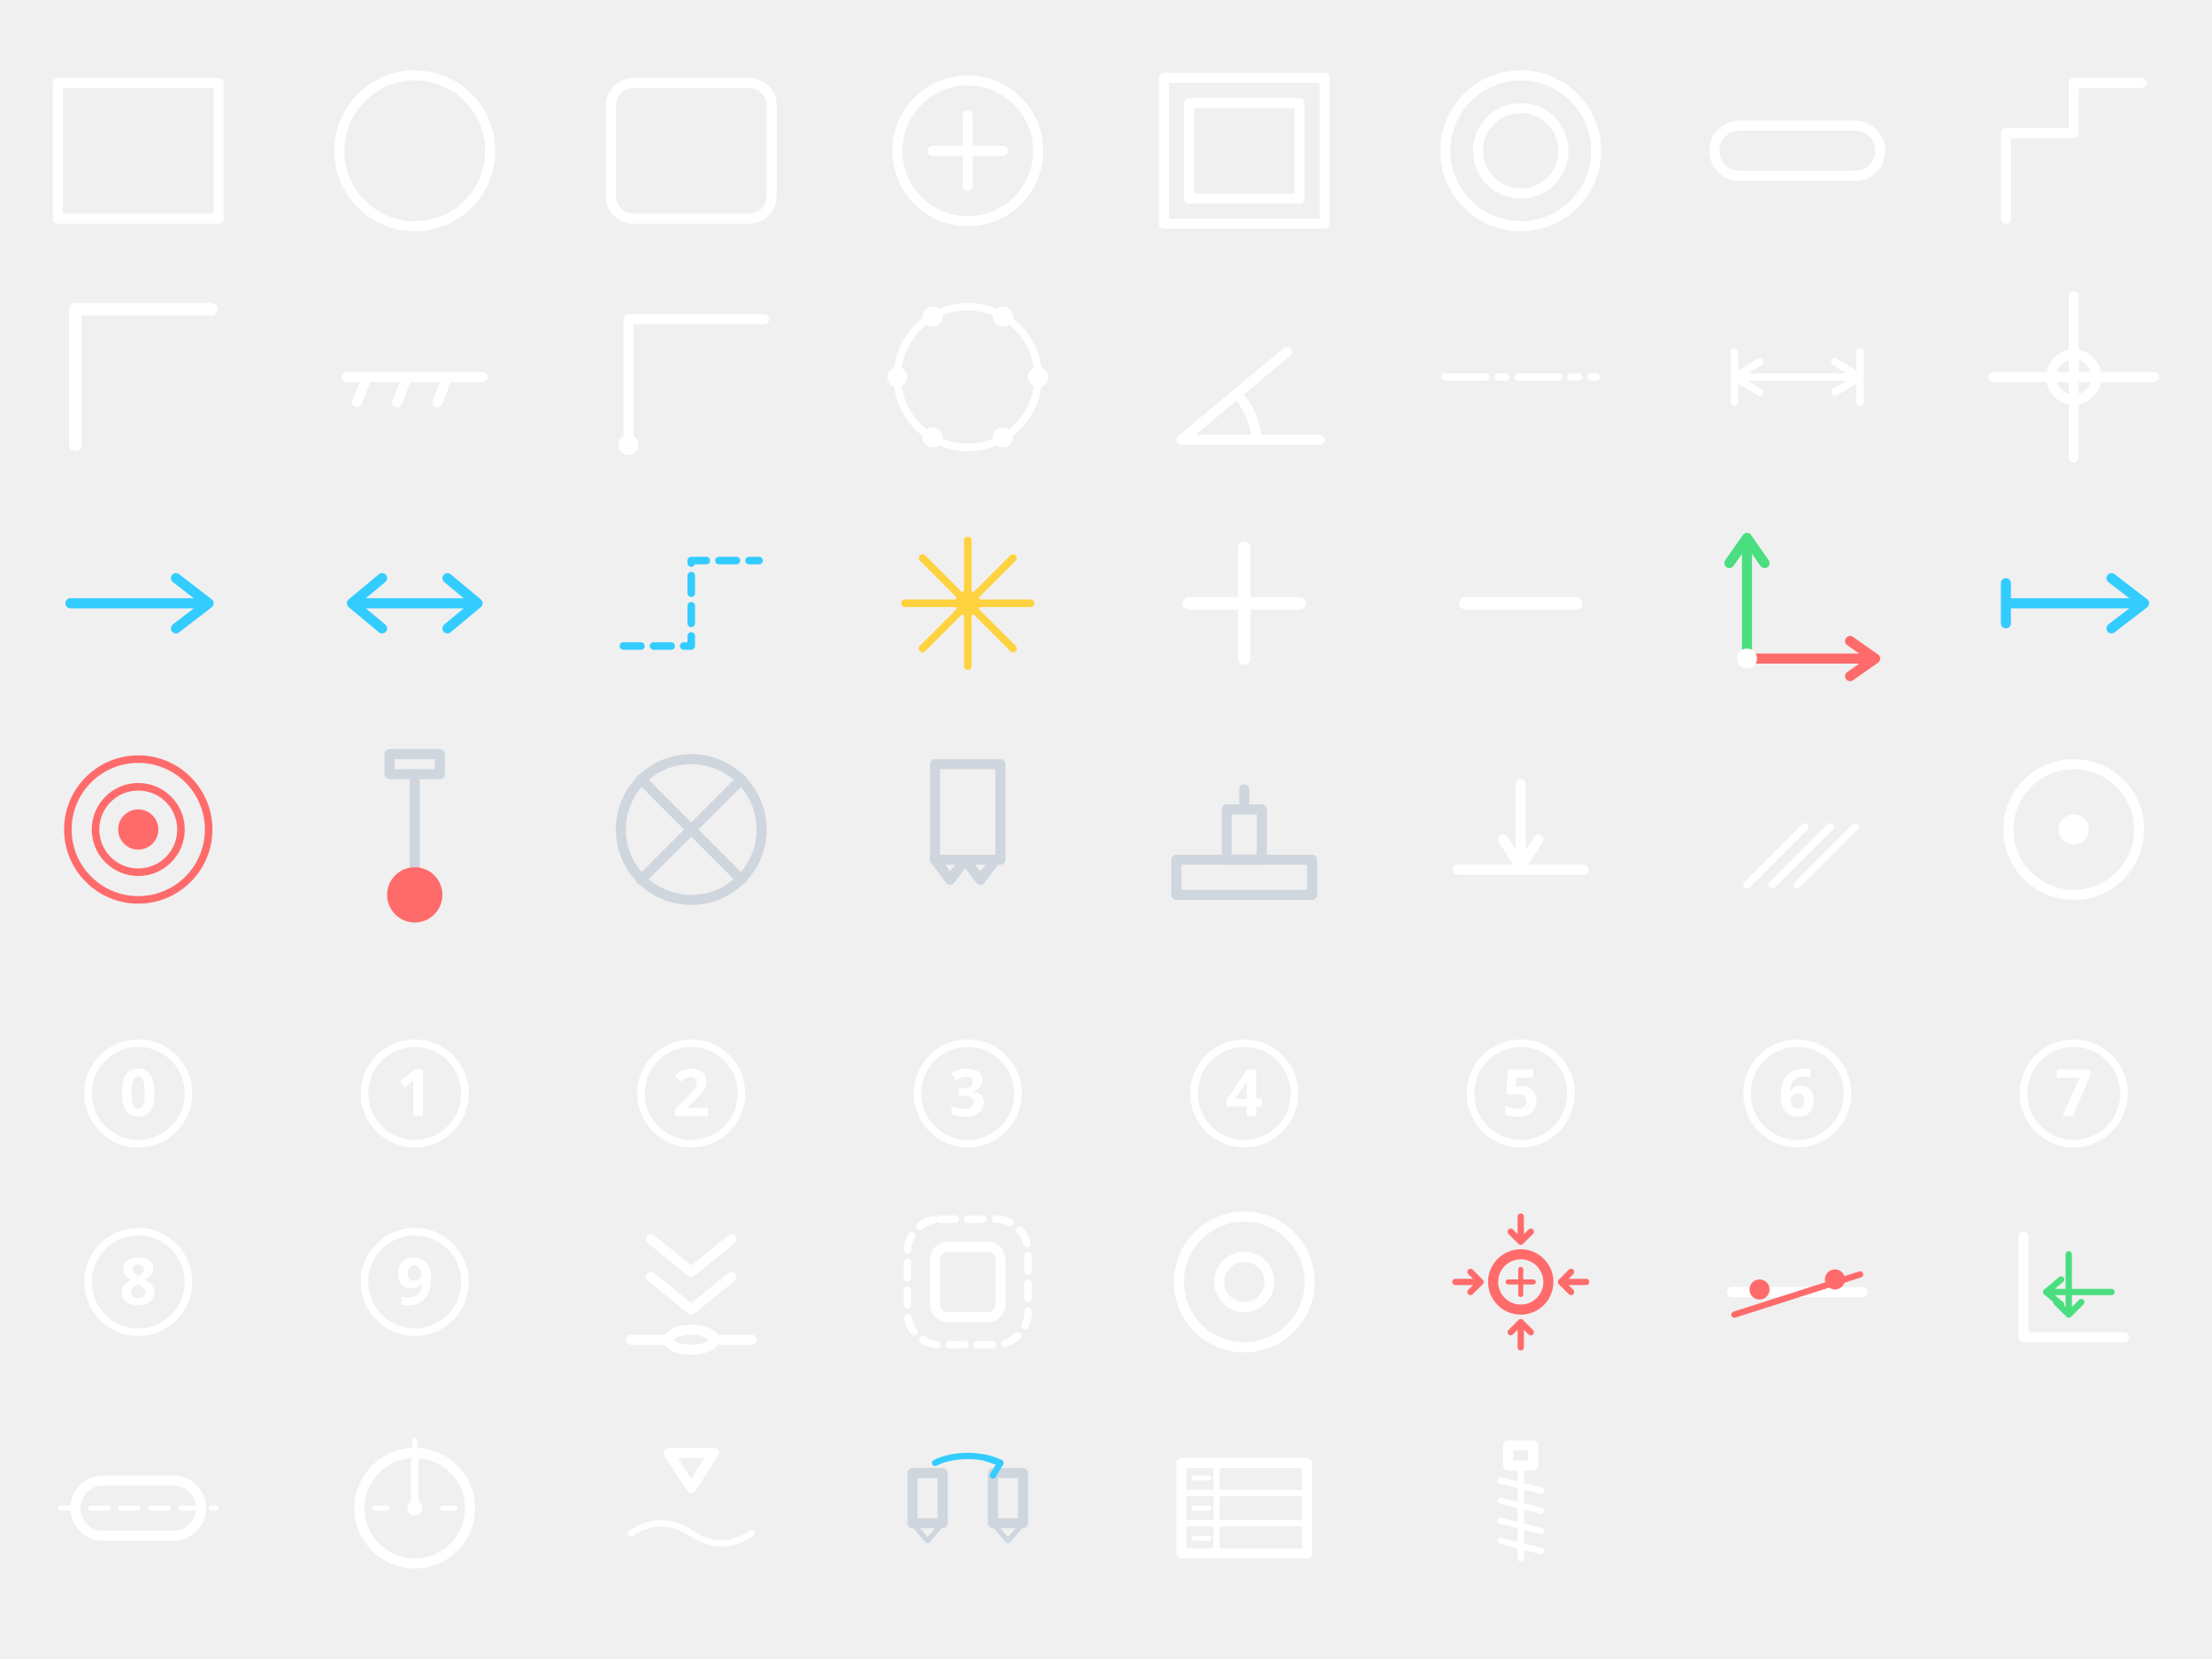
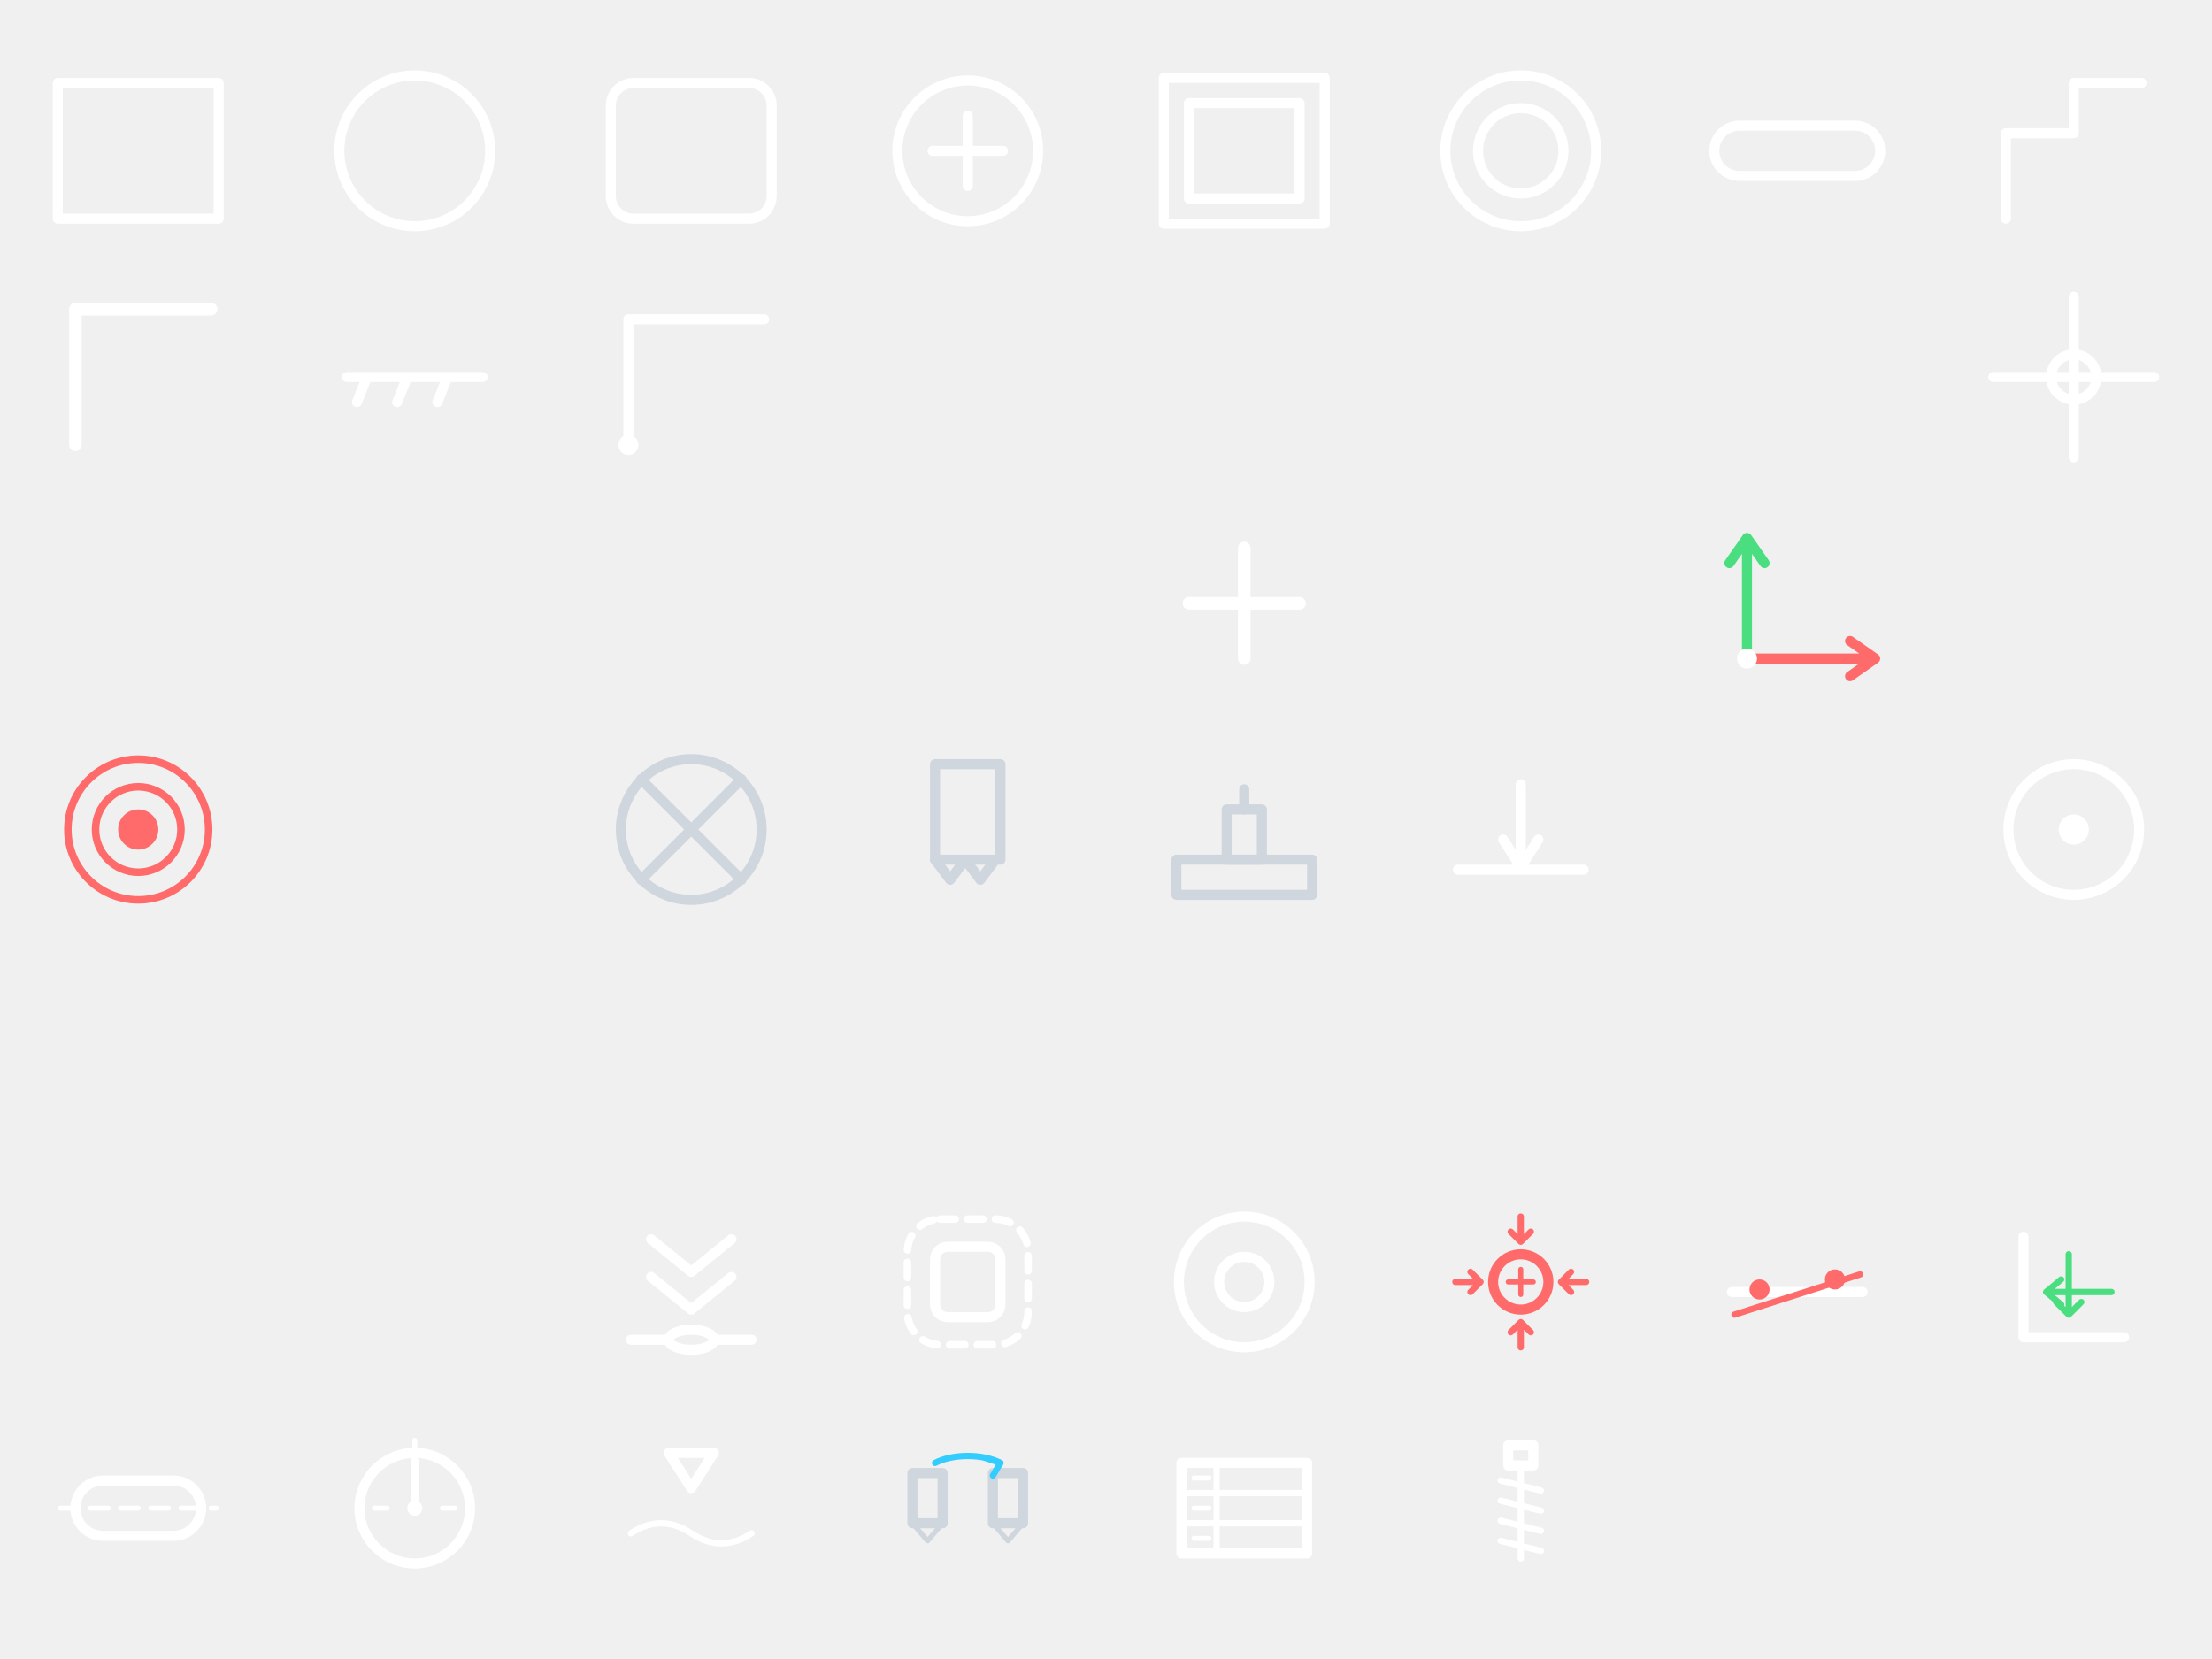
<svg xmlns="http://www.w3.org/2000/svg" width="100%" height="100%" viewBox="0 0 880 660" version="1.1" style="stroke-linejoin:round;stroke-linecap:round;">
  <g id="stock_rect" style="fill:none;stroke:#ffffff;stroke-width:4;">
    <rect x="23" y="33" width="64" height="54" />
  </g>
  <g id="stock_round" style="fill:none;stroke:#ffffff;stroke-width:4;">
    <circle cx="165" cy="60" r="30" />
  </g>
  <g id="pocket_rect" style="fill:none;stroke:#ffffff;stroke-width:4;">
    <rect x="243" y="33" width="64" height="54" rx="9" />
  </g>
  <g id="bore" style="fill:none;stroke:#ffffff;stroke-width:4;">
    <circle cx="385" cy="60" r="28" />
    <path d="M385,46 L385,74 M371,60 L399,60" />
  </g>
  <g id="boss_rect" style="fill:none;stroke:#ffffff;stroke-width:4;">
    <rect x="463" y="31" width="64" height="58" />
    <rect x="473" y="41" width="44" height="38" />
  </g>
  <g id="boss_round" style="fill:none;stroke:#ffffff;stroke-width:4;">
    <circle cx="605" cy="60" r="30" />
    <circle cx="605" cy="60" r="17" />
  </g>
  <g id="slot" style="fill:none;stroke:#ffffff;stroke-width:4;">
    <path d="M692,70 A10,10 0 0 1 692,50 L738,50 A10,10 0 0 1 738,70 Z" />
  </g>
  <g id="step" style="fill:none;stroke:#ffffff;stroke-width:4;">
    <path d="M798,87 L798,53 L825,53 L825,33 L852,33" />
  </g>
  <g id="corner" style="fill:none;stroke:#ffffff;stroke-width:5;">
    <path d="M30,177 L30,123 L84,123" />
  </g>
  <g id="edge" style="fill:none;stroke:#ffffff;stroke-width:4;">
    <path d="M138,150 L192,150 M146,150 L142,160 M162,150 L158,160 M178,150 L174,160" />
  </g>
  <g id="datum_corner" style="fill:none;stroke:#ffffff;stroke-width:4;">
    <path d="M250,177 L250,127 L304,127" />
    <circle cx="250" cy="177" r="4" style="fill:#ffffff;stroke:none;" />
  </g>
-   <g id="bolt_circle" style="fill:none;stroke:#ffffff;stroke-width:3;">
-     <circle cx="385" cy="150" r="28" />
-     <g style="fill:#ffffff;stroke:none;">
-       <circle cx="413" cy="150" r="4" />
-       <circle cx="399" cy="174" r="4" />
-       <circle cx="371" cy="174" r="4" />
-       <circle cx="357" cy="150" r="4" />
-       <circle cx="371" cy="126" r="4" />
-       <circle cx="399" cy="126" r="4" />
-     </g>
-   </g>
-   <g id="angle_arc" style="fill:none;stroke:#ffffff;stroke-width:4;">
-     <path d="M470,175 L525,175 M470,175 L512,140 M500,175 A30,30 0 0 0 494,159" />
-   </g>
-   <g id="centerline" style="fill:none;stroke:#ffffff;stroke-width:3;stroke-dasharray:16 5 3 5;">
-     <path d="M575,150 L635,150" />
-   </g>
-   <g id="dim_line" style="fill:none;stroke:#ffffff;stroke-width:3;">
-     <path d="M690,150 L740,150 M690,140 L690,160 M740,140 L740,160 M700,144 L690,150 L700,156 M730,144 L740,150 L730,156" />
-   </g>
  <g id="crosshair" style="fill:none;stroke:#ffffff;stroke-width:4;">
    <path d="M825,118 L825,182 M793,150 L857,150" />
    <circle cx="825" cy="150" r="9" />
  </g>
-   <g id="arrow" style="fill:none;stroke:#33ccff;stroke-width:4;">
-     <path d="M28,240 L82,240 M70,230 L83,240 L70,250" />
-   </g>
-   <g id="arrow_double" style="fill:none;stroke:#33ccff;stroke-width:4;">
-     <path d="M140,240 L190,240 M152,230 L140,240 L152,250 M178,230 L190,240 L178,250" />
-   </g>
-   <g id="jogpath" style="fill:none;stroke:#33ccff;stroke-width:3;stroke-dasharray:7 5;">
-     <path d="M248,257 L275,257 L275,223 L302,223" />
-   </g>
-   <g id="touch_spark" style="fill:none;stroke:#ffd23f;stroke-width:3;">
-     <path d="M385,215 L385,265 M360,240 L410,240 M367,222 L403,258 M403,222 L367,258" />
-     <circle cx="385" cy="240" r="5" style="fill:#ffd23f;stroke:none;" />
-   </g>
  <g id="plus" style="fill:none;stroke:#ffffff;stroke-width:5;">
    <path d="M495,218 L495,262 M473,240 L517,240" />
-   </g>
-   <g id="minus" style="fill:none;stroke:#ffffff;stroke-width:5;">
-     <path d="M583,240 L627,240" />
  </g>
  <g id="wcs_origin" style="fill:none;stroke-width:4;">
    <path d="M695,262 L745,262 M736,255 L746,262 L736,269" style="stroke:#ff6b6b;fill:none;" />
    <path d="M695,262 L695,215 M688,224 L695,214 L702,224" style="stroke:#4ade80;fill:none;" />
    <circle cx="695" cy="262" r="4" style="fill:#ffffff;stroke:none;" />
  </g>
-   <g id="axis_arrow" style="fill:none;stroke:#33ccff;stroke-width:4;">
-     <path d="M798,240 L852,240 M840,230 L853,240 L840,250 M798,232 L798,248" />
-   </g>
  <g id="probe_ball" style="fill:none;stroke:#ff6b6b;stroke-width:3;">
    <circle cx="55" cy="330" r="28" />
    <circle cx="55" cy="330" r="17" />
    <circle cx="55" cy="330" r="8" style="fill:#ff6b6b;stroke:none;" />
-   </g>
-   <g id="stylus_side" style="fill:none;stroke:#cfd6dd;stroke-width:4;">
-     <rect x="155" y="300" width="20" height="8" />
-     <path d="M165,308 L165,348" />
-     <circle cx="165" cy="356" r="9" style="fill:#ff6b6b;stroke:#ff6b6b;" />
  </g>
  <g id="endmill_top" style="fill:none;stroke:#cfd6dd;stroke-width:4;">
    <circle cx="275" cy="330" r="28" />
    <path d="M255,310 L295,350 M295,310 L255,350" />
  </g>
  <g id="endmill_side" style="fill:none;stroke:#cfd6dd;stroke-width:4;">
    <rect x="372" y="304" width="26" height="38" />
    <path d="M372,342 L378,350 L384,342 L390,350 L396,342" />
  </g>
  <g id="tool_setter" style="fill:none;stroke:#cfd6dd;stroke-width:4;">
    <rect x="468" y="342" width="54" height="14" />
    <rect x="488" y="322" width="14" height="20" />
    <path d="M495,322 L495,314" />
  </g>
  <g id="surface" style="fill:none;stroke:#ffffff;stroke-width:4;">
    <path d="M580,346 L630,346 M605,312 L605,344 M598,334 L605,345 L612,334" />
  </g>
-   <g id="hatch" style="fill:none;stroke:#ffffff;stroke-width:3;">
-     <path d="M695,352 L718,329 M705,352 L728,329 L728,329 M715,352 L738,329" />
-   </g>
  <g id="ring" style="fill:none;stroke:#ffffff;stroke-width:4;">
    <circle cx="825" cy="330" r="26" />
    <circle cx="825" cy="330" r="6" style="fill:#ffffff;stroke:none;" />
-   </g>
-   <g id="badge_0" style="fill:none;stroke:#ffffff;stroke-width:3;">
-     <circle cx="55" cy="435" r="20" />
-     <text x="55" y="444" style="fill:#ffffff;stroke:none;font:bold 26px sans-serif;text-anchor:middle;">0</text>
-   </g>
-   <g id="badge_1" style="fill:none;stroke:#ffffff;stroke-width:3;">
-     <circle cx="165" cy="435" r="20" />
-     <text x="165" y="444" style="fill:#ffffff;stroke:none;font:bold 26px sans-serif;text-anchor:middle;">1</text>
-   </g>
-   <g id="badge_2" style="fill:none;stroke:#ffffff;stroke-width:3;">
-     <circle cx="275" cy="435" r="20" />
-     <text x="275" y="444" style="fill:#ffffff;stroke:none;font:bold 26px sans-serif;text-anchor:middle;">2</text>
-   </g>
-   <g id="badge_3" style="fill:none;stroke:#ffffff;stroke-width:3;">
-     <circle cx="385" cy="435" r="20" />
-     <text x="385" y="444" style="fill:#ffffff;stroke:none;font:bold 26px sans-serif;text-anchor:middle;">3</text>
-   </g>
-   <g id="badge_4" style="fill:none;stroke:#ffffff;stroke-width:3;">
-     <circle cx="495" cy="435" r="20" />
-     <text x="495" y="444" style="fill:#ffffff;stroke:none;font:bold 26px sans-serif;text-anchor:middle;">4</text>
-   </g>
-   <g id="badge_5" style="fill:none;stroke:#ffffff;stroke-width:3;">
-     <circle cx="605" cy="435" r="20" />
-     <text x="605" y="444" style="fill:#ffffff;stroke:none;font:bold 26px sans-serif;text-anchor:middle;">5</text>
-   </g>
-   <g id="badge_6" style="fill:none;stroke:#ffffff;stroke-width:3;">
-     <circle cx="715" cy="435" r="20" />
-     <text x="715" y="444" style="fill:#ffffff;stroke:none;font:bold 26px sans-serif;text-anchor:middle;">6</text>
-   </g>
-   <g id="badge_7" style="fill:none;stroke:#ffffff;stroke-width:3;">
-     <circle cx="825" cy="435" r="20" />
-     <text x="825" y="444" style="fill:#ffffff;stroke:none;font:bold 26px sans-serif;text-anchor:middle;">7</text>
-   </g>
-   <g id="badge_8" style="fill:none;stroke:#ffffff;stroke-width:3;">
-     <circle cx="55" cy="510" r="20" />
-     <text x="55" y="519" style="fill:#ffffff;stroke:none;font:bold 26px sans-serif;text-anchor:middle;">8</text>
-   </g>
-   <g id="badge_9" style="fill:none;stroke:#ffffff;stroke-width:3;">
-     <circle cx="165" cy="510" r="20" />
-     <text x="165" y="519" style="fill:#ffffff;stroke:none;font:bold 26px sans-serif;text-anchor:middle;">9</text>
  </g>
  <g id="drill" style="fill:none;stroke:#ffffff;stroke-width:4;">
    <path d="M259,493 L275,506 L291,493 M259,508 L275,521 L291,508 M251,533 L266,533 M284,533 L299,533" />
    <ellipse cx="275" cy="533" rx="9" ry="4" />
  </g>
  <g id="contour" style="fill:none;stroke:#ffffff;stroke-width:4;">
    <rect x="372" y="496" width="26" height="28" rx="5" />
    <rect x="361" y="485" width="48" height="50" rx="13" style="stroke-dasharray:6 5;stroke-width:3;" />
  </g>
  <g id="pocket_round" style="fill:none;stroke:#ffffff;stroke-width:4;">
    <circle cx="495" cy="510" r="26" />
    <circle cx="495" cy="510" r="10" />
  </g>
  <g id="probe_center" style="fill:none;stroke:#ff6b6b;stroke-width:4;">
    <circle cx="605" cy="510" r="11" />
    <path d="M605,505 L605,515 M600,510 L610,510" style="stroke-width:2;" />
    <path d="M605,484 L605,494 M601,490 L605,494 L609,490 M605,536 L605,526 M601,530 L605,526 L609,530 M579,510 L589,510 M585,506 L589,510 L585,514 M631,510 L621,510 M625,506 L621,510 L625,514" style="stroke-width:2.5;" />
  </g>
  <g id="align_two" style="fill:none;stroke:#ff6b6b;stroke-width:4;">
    <path d="M689,514 L741,514" style="stroke:#ffffff;" />
    <path d="M690,523 L740,507" style="stroke-width:2.5;" />
    <g style="fill:#ff6b6b;stroke:none;">
      <circle cx="700" cy="513" r="4" />
      <circle cx="730" cy="509" r="4" />
    </g>
  </g>
  <g id="home" style="fill:none;stroke:#ffffff;stroke-width:4;">
    <path d="M805,492 L805,532 L845,532" />
    <path d="M840,514 L814,514 M820,509 L814,514 L820,519 M823,499 L823,523 M818,518 L823,523 L828,518" style="stroke:#4ade80;stroke-width:2.5;" />
  </g>
  <g id="rotary_axis" style="fill:none;stroke:#ffffff;stroke-width:4;">
    <rect x="30" y="589" width="50" height="22" rx="11" />
    <path d="M24,600 L86,600" style="stroke-width:2;stroke-dasharray:7 5;" />
  </g>
  <g id="clock_dial" style="fill:none;stroke:#ffffff;stroke-width:4;">
    <circle cx="165" cy="600" r="22" />
    <path d="M165,600 L165,581" style="stroke-width:3;" />
    <circle cx="165" cy="600" r="3" style="fill:#ffffff;stroke:none;" />
    <path d="M165,578 L165,573 M154,600 L149,600 M176,600 L181,600" style="stroke-width:2;" />
  </g>
  <g id="engrave" style="fill:none;stroke:#ffffff;stroke-width:4;">
    <path d="M266,578 L275,592 L284,578 Z" />
    <path d="M251,610 Q263,602 275,610 Q287,618 299,610" style="stroke-width:2.5;" />
  </g>
  <g id="tool_change" style="fill:none;stroke:#cfd6dd;stroke-width:4;">
    <rect x="363" y="586" width="12" height="20" />
    <rect x="395" y="586" width="12" height="20" />
    <path d="M363,606 L369,613 L375,606 M395,606 L401,613 L407,606" style="stroke-width:2;" />
    <path d="M372,582 A18,9 0 0 1 398,582" style="stroke:#33ccff;stroke-width:2.5;" />
    <path d="M398,582 L392,580 M398,582 L395,587" style="stroke:#33ccff;stroke-width:2.5;" />
  </g>
  <g id="tool_table" style="fill:none;stroke:#ffffff;stroke-width:4;">
    <rect x="470" y="582" width="50" height="36" />
    <path d="M470,594 L520,594 M470,606 L520,606 M484,582 L484,618" style="stroke-width:2.5;" />
    <path d="M475,588 L481,588 M475,600 L481,600 M475,612 L481,612" style="stroke-width:2;" />
  </g>
  <g id="tap" style="fill:none;stroke:#ffffff;stroke-width:4;">
    <rect x="600" y="575" width="10" height="8" />
    <path d="M605,583 L605,620 M597,589 L613,593 M597,597 L613,601 M597,605 L613,609 M597,613 L613,617" style="stroke-width:2.5;" />
  </g>
</svg>
